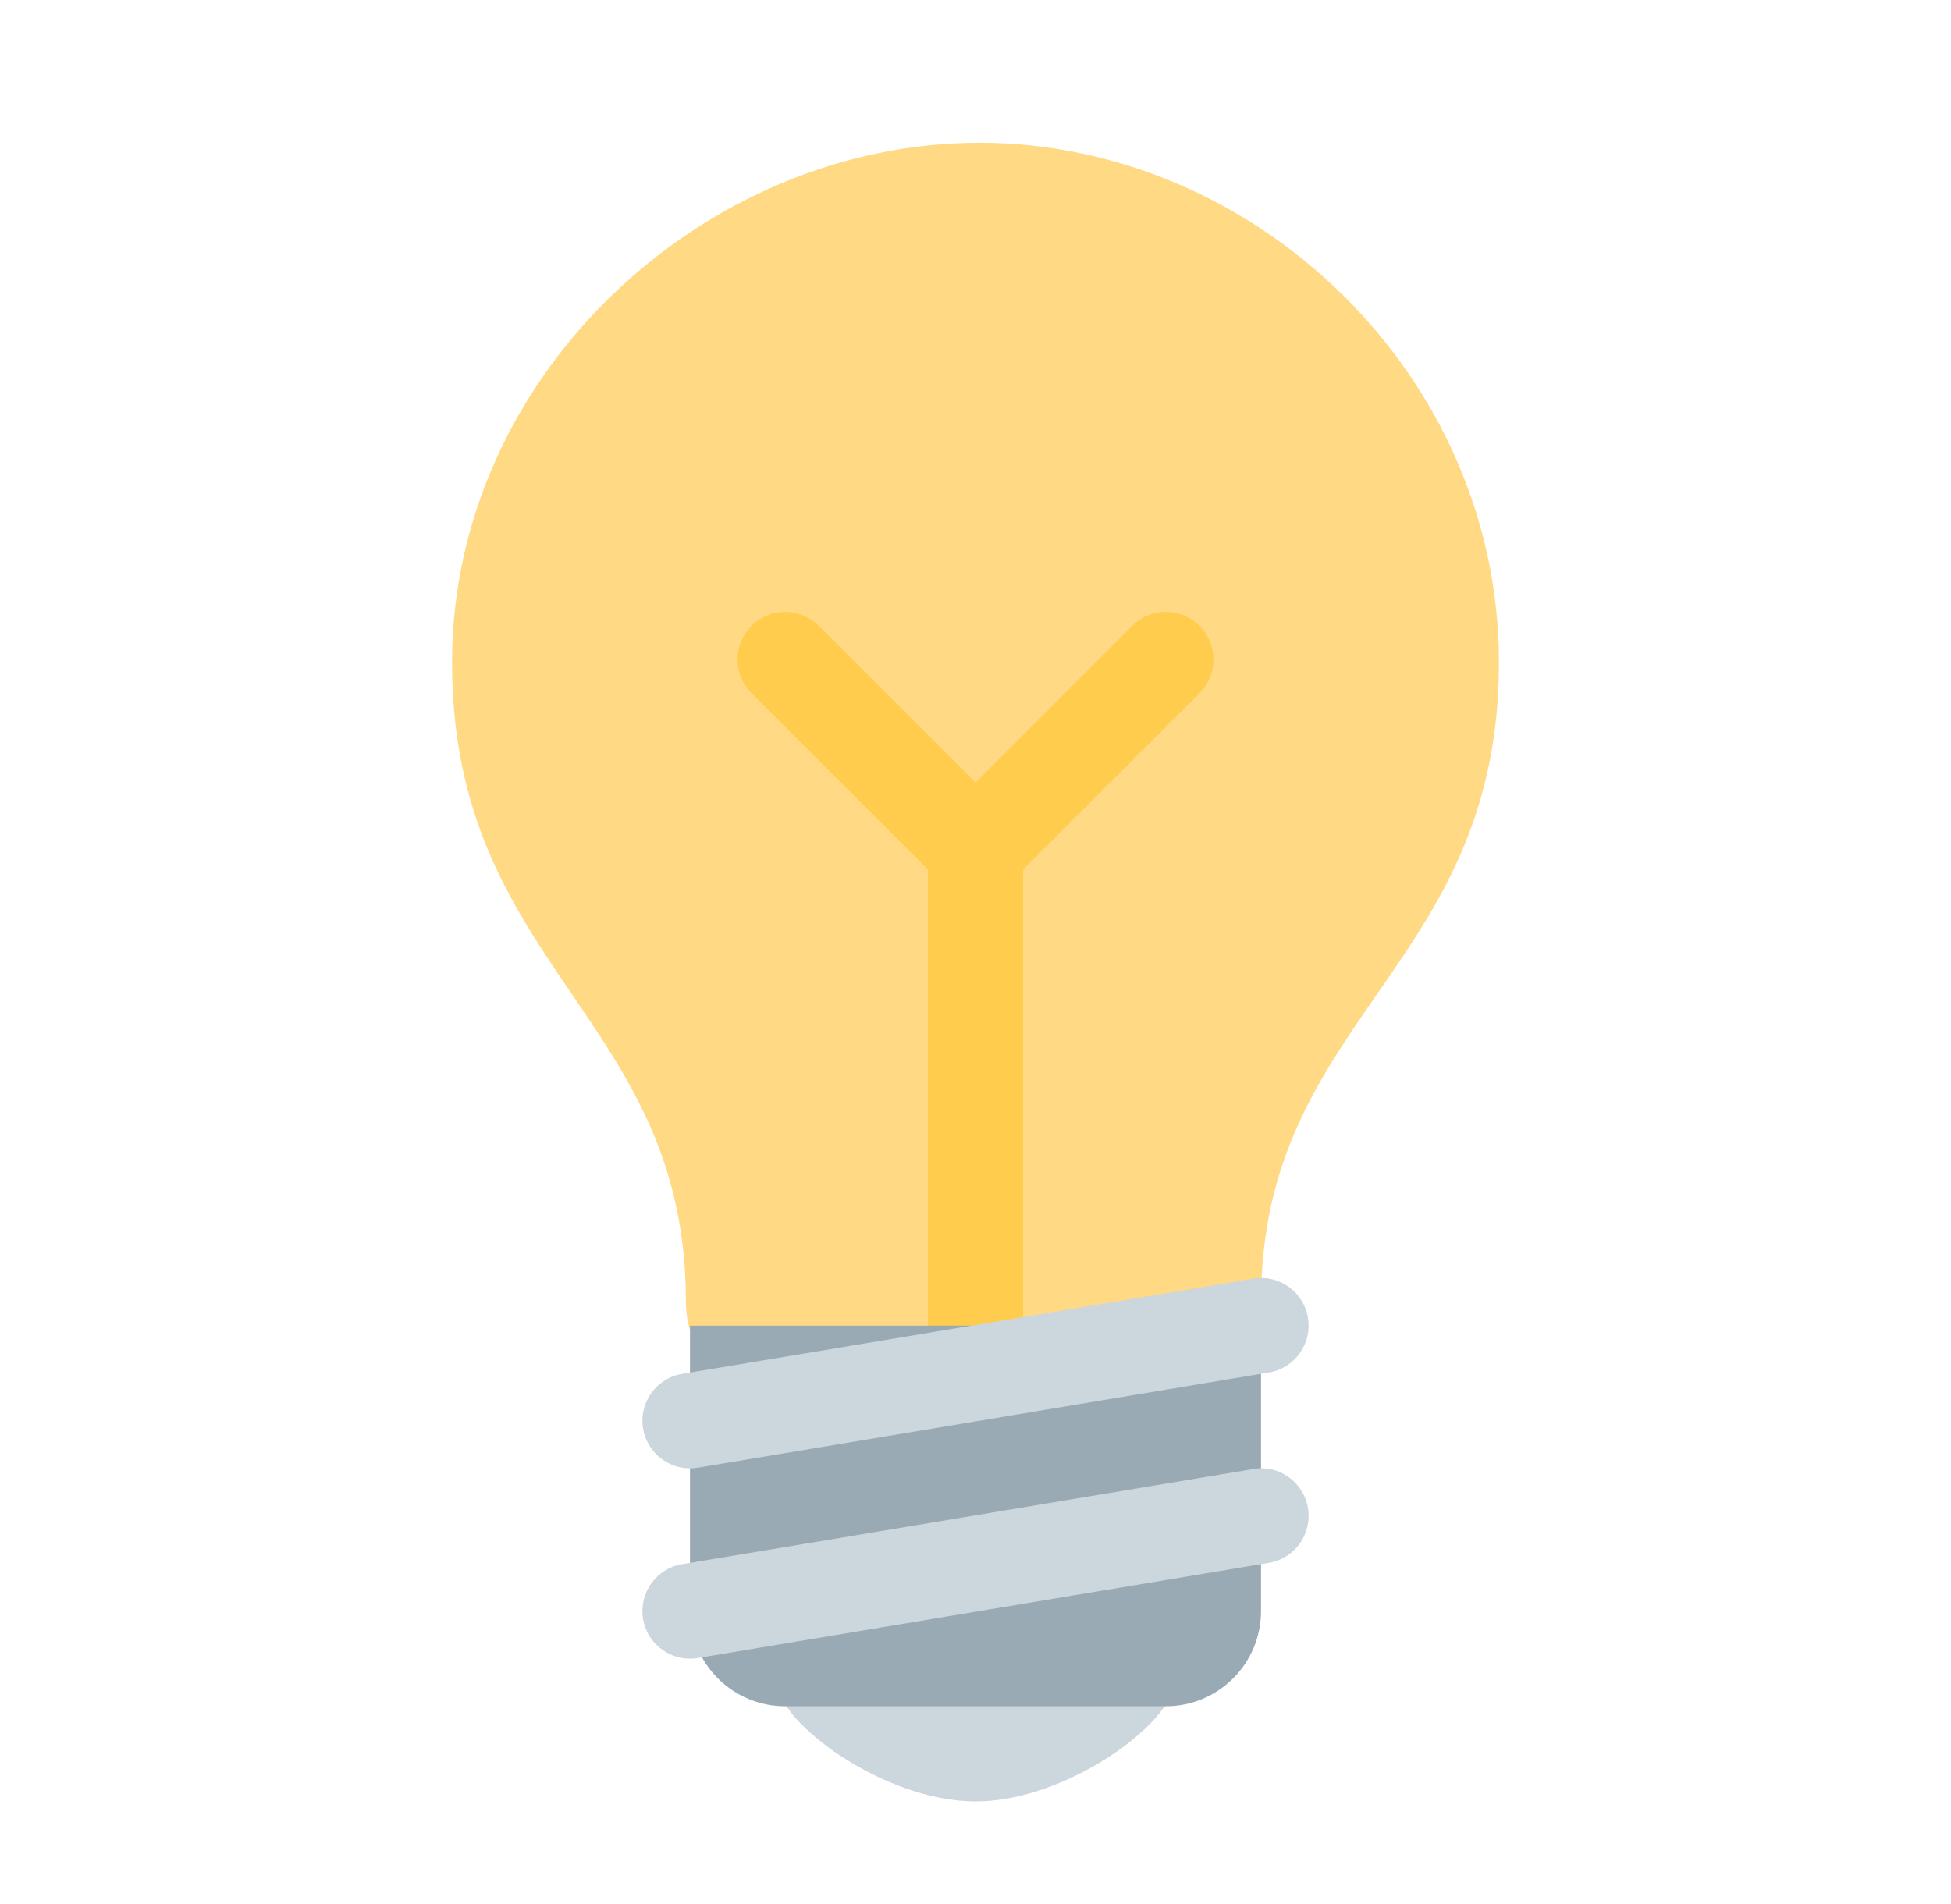
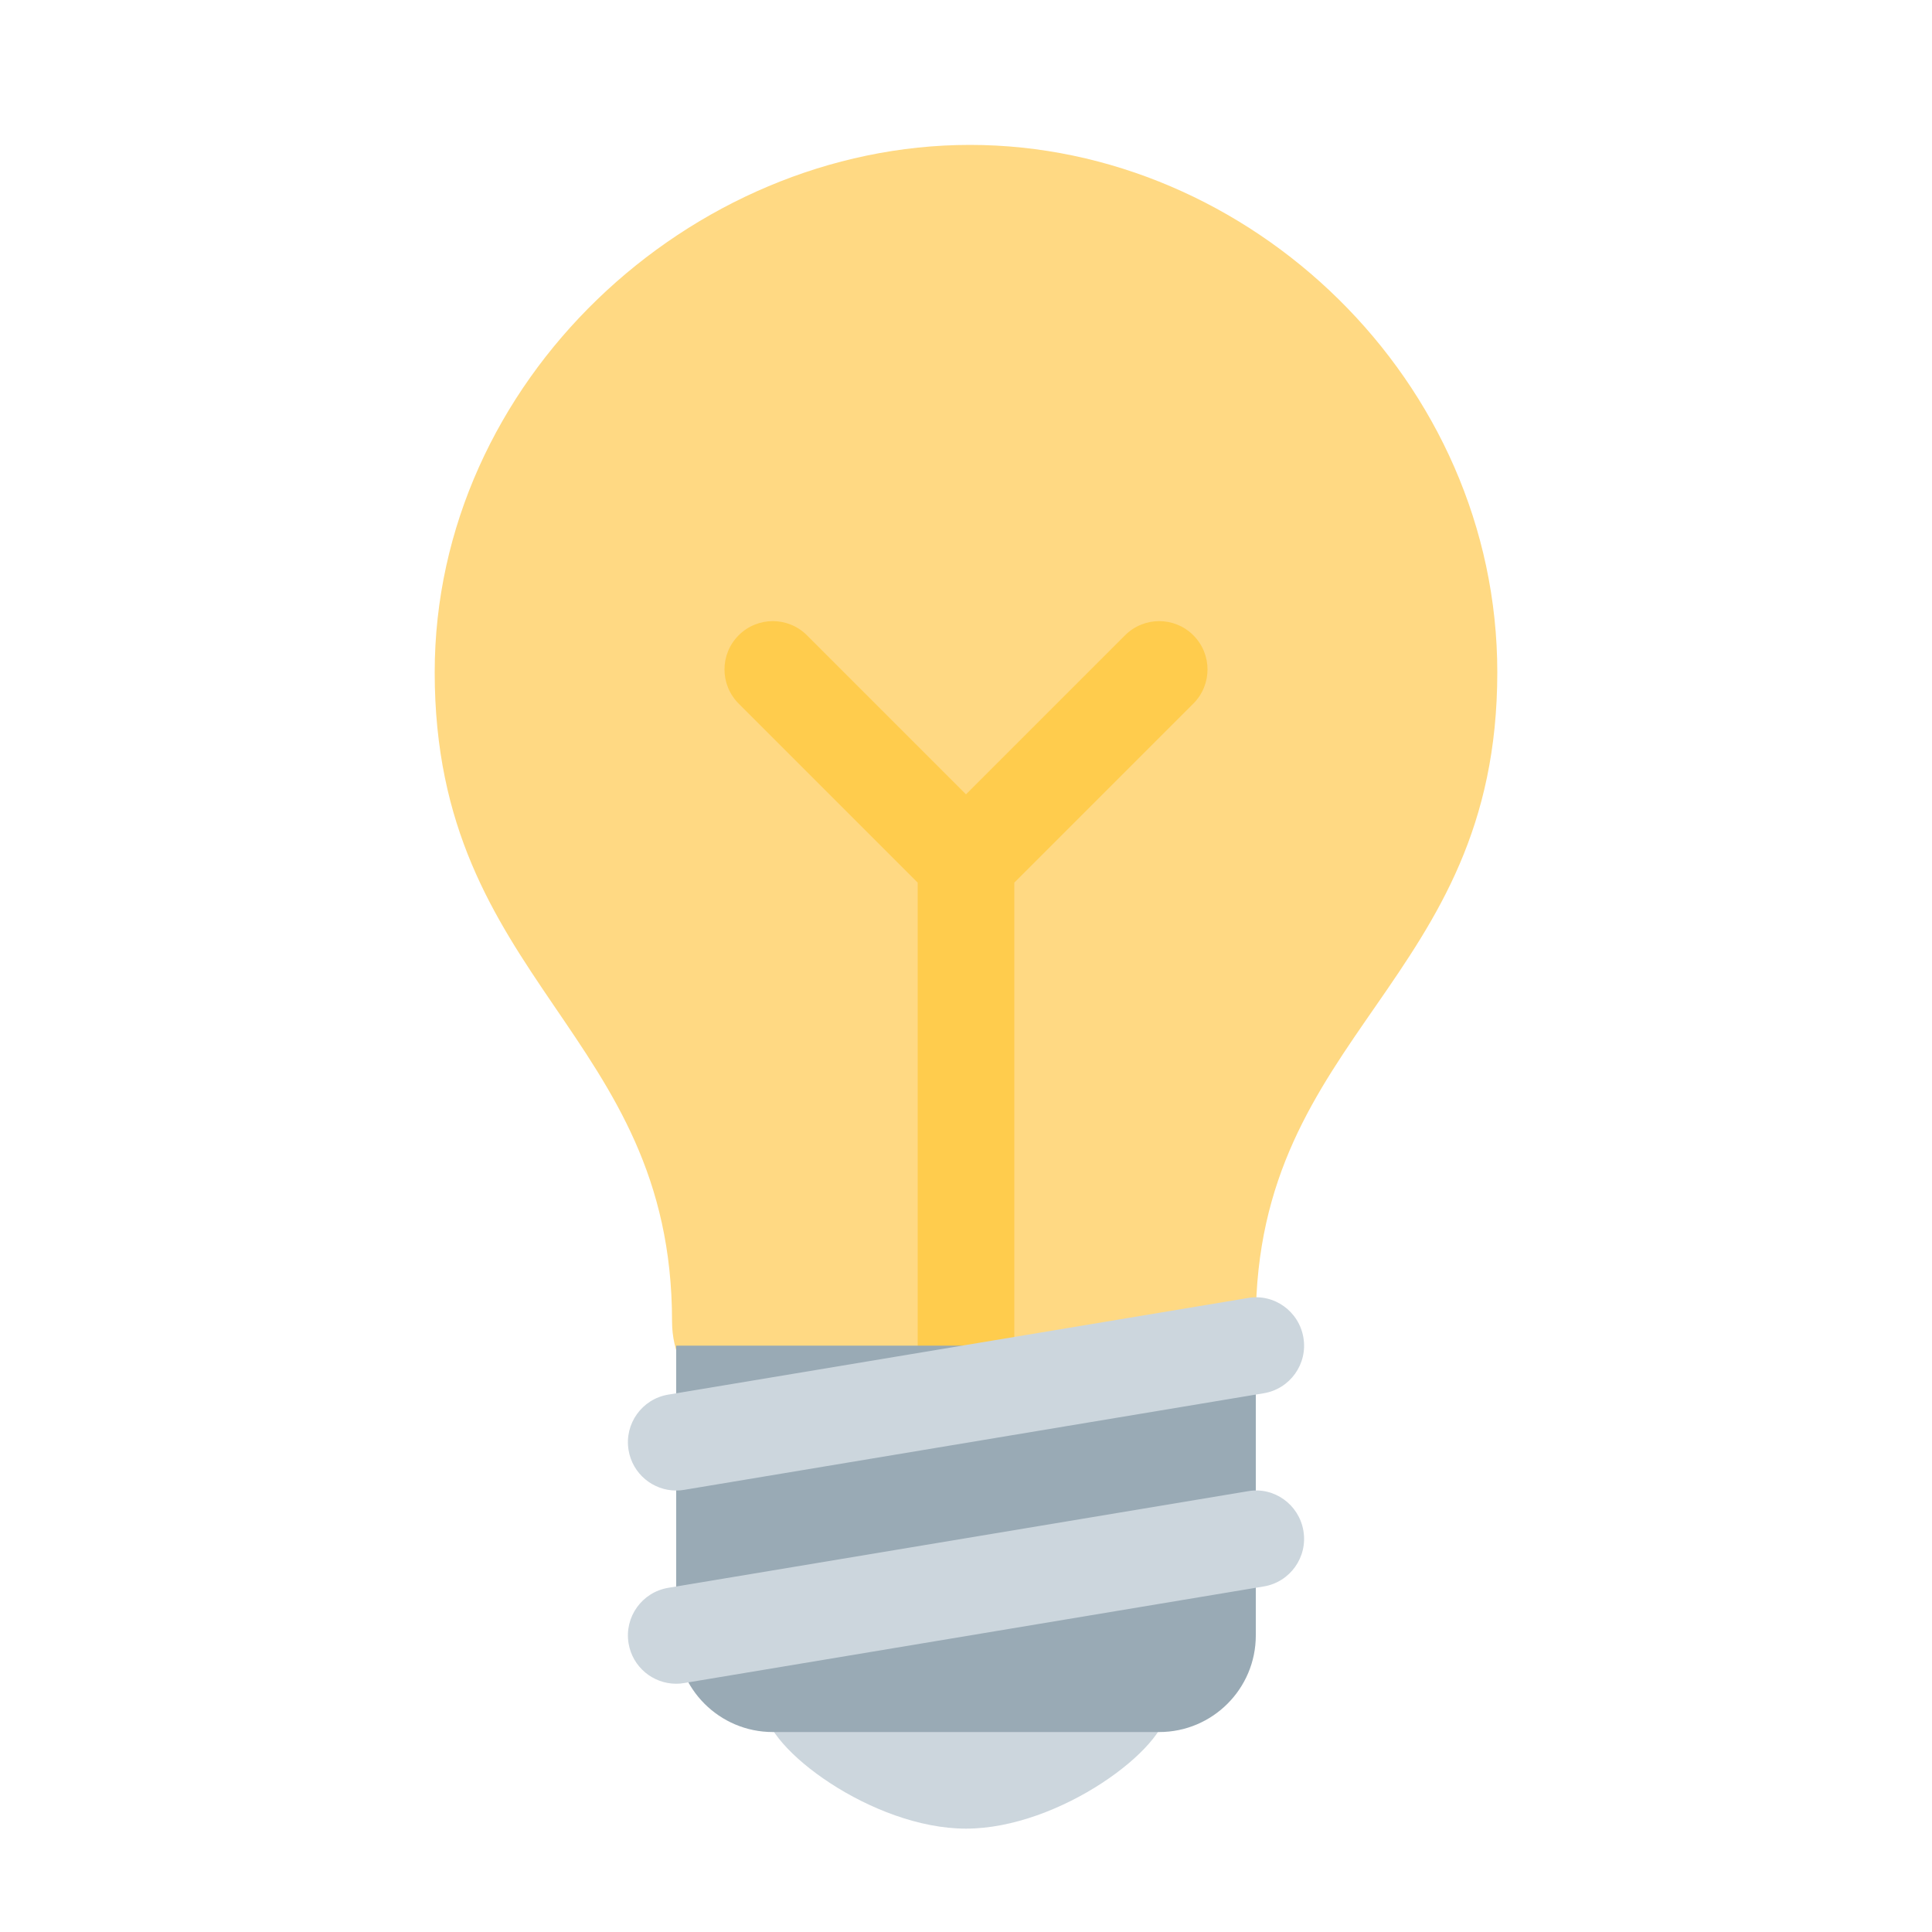
- <svg xmlns="http://www.w3.org/2000/svg" width="41" height="40" viewBox="0 0 41 40" fill="none">
-   <path d="M31.5 13.92C31.5 20.359 26.5 21.359 26.5 27.36C26.5 30.458 23.377 30.719 21 30.719C18.947 30.719 14.414 29.94 14.414 27.358C14.414 21.36 9.5 20.36 9.5 13.92C9.5 7.889 14.785 3 20.583 3C26.383 3 31.5 7.889 31.5 13.92Z" fill="#FFD983" />
-   <path d="M24.667 35.36C24.667 36.188 22.433 37.86 20.5 37.86C18.567 37.86 16.333 36.188 16.333 35.36C16.333 34.532 18.566 34.86 20.5 34.86C22.433 34.86 24.667 34.532 24.667 35.36Z" fill="#CCD6DD" />
-   <path d="M25.207 13.153C24.816 12.762 24.184 12.762 23.793 13.153L20.5 16.446L17.207 13.153C16.816 12.762 16.184 12.762 15.793 13.153C15.402 13.544 15.402 14.176 15.793 14.567L19.5 18.274V28.86C19.5 29.413 19.948 29.86 20.5 29.86C21.052 29.86 21.5 29.413 21.5 28.86V18.274L25.207 14.567C25.598 14.176 25.598 13.544 25.207 13.153Z" fill="#FFCC4D" />
-   <path d="M26.5 33.86C26.5 34.964 25.604 35.86 24.5 35.86H16.5C15.396 35.86 14.5 34.964 14.5 33.86V27.86H26.5V33.86Z" fill="#99AAB5" />
-   <path d="M14.499 34.86C14.019 34.86 13.595 34.513 13.514 34.024C13.423 33.48 13.791 32.964 14.336 32.874L26.336 30.874C26.88 30.776 27.396 31.151 27.486 31.696C27.577 32.24 27.209 32.756 26.664 32.846L14.664 34.846C14.609 34.856 14.553 34.86 14.499 34.86ZM14.499 30.86C14.019 30.86 13.595 30.513 13.514 30.024C13.423 29.48 13.791 28.964 14.336 28.874L26.336 26.874C26.88 26.777 27.396 27.151 27.486 27.696C27.577 28.24 27.209 28.756 26.664 28.846L14.664 30.846C14.609 30.856 14.553 30.86 14.499 30.86Z" fill="#CCD6DD" />
+ <svg xmlns="http://www.w3.org/2000/svg" width="40" height="40" viewBox="0 0 40 40" fill="none">
+   <path d="M31 13.92C31 20.359 26 21.359 26 27.36C26 30.458 22.877 30.719 20.5 30.719C18.447 30.719 13.914 29.94 13.914 27.358C13.914 21.36 9 20.36 9 13.92C9 7.889 14.285 3 20.083 3C25.883 3 31 7.889 31 13.92Z" fill="#FFD983" />
+   <path d="M24.167 35.36C24.167 36.188 21.933 37.86 20 37.86C18.067 37.86 15.833 36.188 15.833 35.36C15.833 34.532 18.066 34.86 20 34.86C21.933 34.86 24.167 34.532 24.167 35.36Z" fill="#CCD6DD" />
+   <path d="M24.707 13.153C24.316 12.762 23.684 12.762 23.293 13.153L20 16.446L16.707 13.153C16.316 12.762 15.684 12.762 15.293 13.153C14.902 13.544 14.902 14.176 15.293 14.567L19 18.274V28.86C19 29.413 19.448 29.86 20 29.86C20.552 29.86 21 29.413 21 28.86V18.274L24.707 14.567C25.098 14.176 25.098 13.544 24.707 13.153Z" fill="#FFCC4D" />
+   <path d="M26 33.86C26 34.964 25.104 35.86 24 35.86H16C14.896 35.86 14 34.964 14 33.86V27.86H26V33.86Z" fill="#99AAB5" />
+   <path d="M13.999 34.86C13.519 34.86 13.095 34.513 13.014 34.024C12.923 33.48 13.291 32.964 13.836 32.874L25.836 30.874C26.38 30.776 26.896 31.151 26.986 31.696C27.077 32.24 26.709 32.756 26.164 32.846L14.164 34.846C14.109 34.856 14.053 34.86 13.999 34.86ZM13.999 30.86C13.519 30.86 13.095 30.513 13.014 30.024C12.923 29.48 13.291 28.964 13.836 28.874L25.836 26.874C26.38 26.777 26.896 27.151 26.986 27.696C27.077 28.24 26.709 28.756 26.164 28.846L14.164 30.846C14.109 30.856 14.053 30.86 13.999 30.86Z" fill="#CCD6DD" />
</svg>
